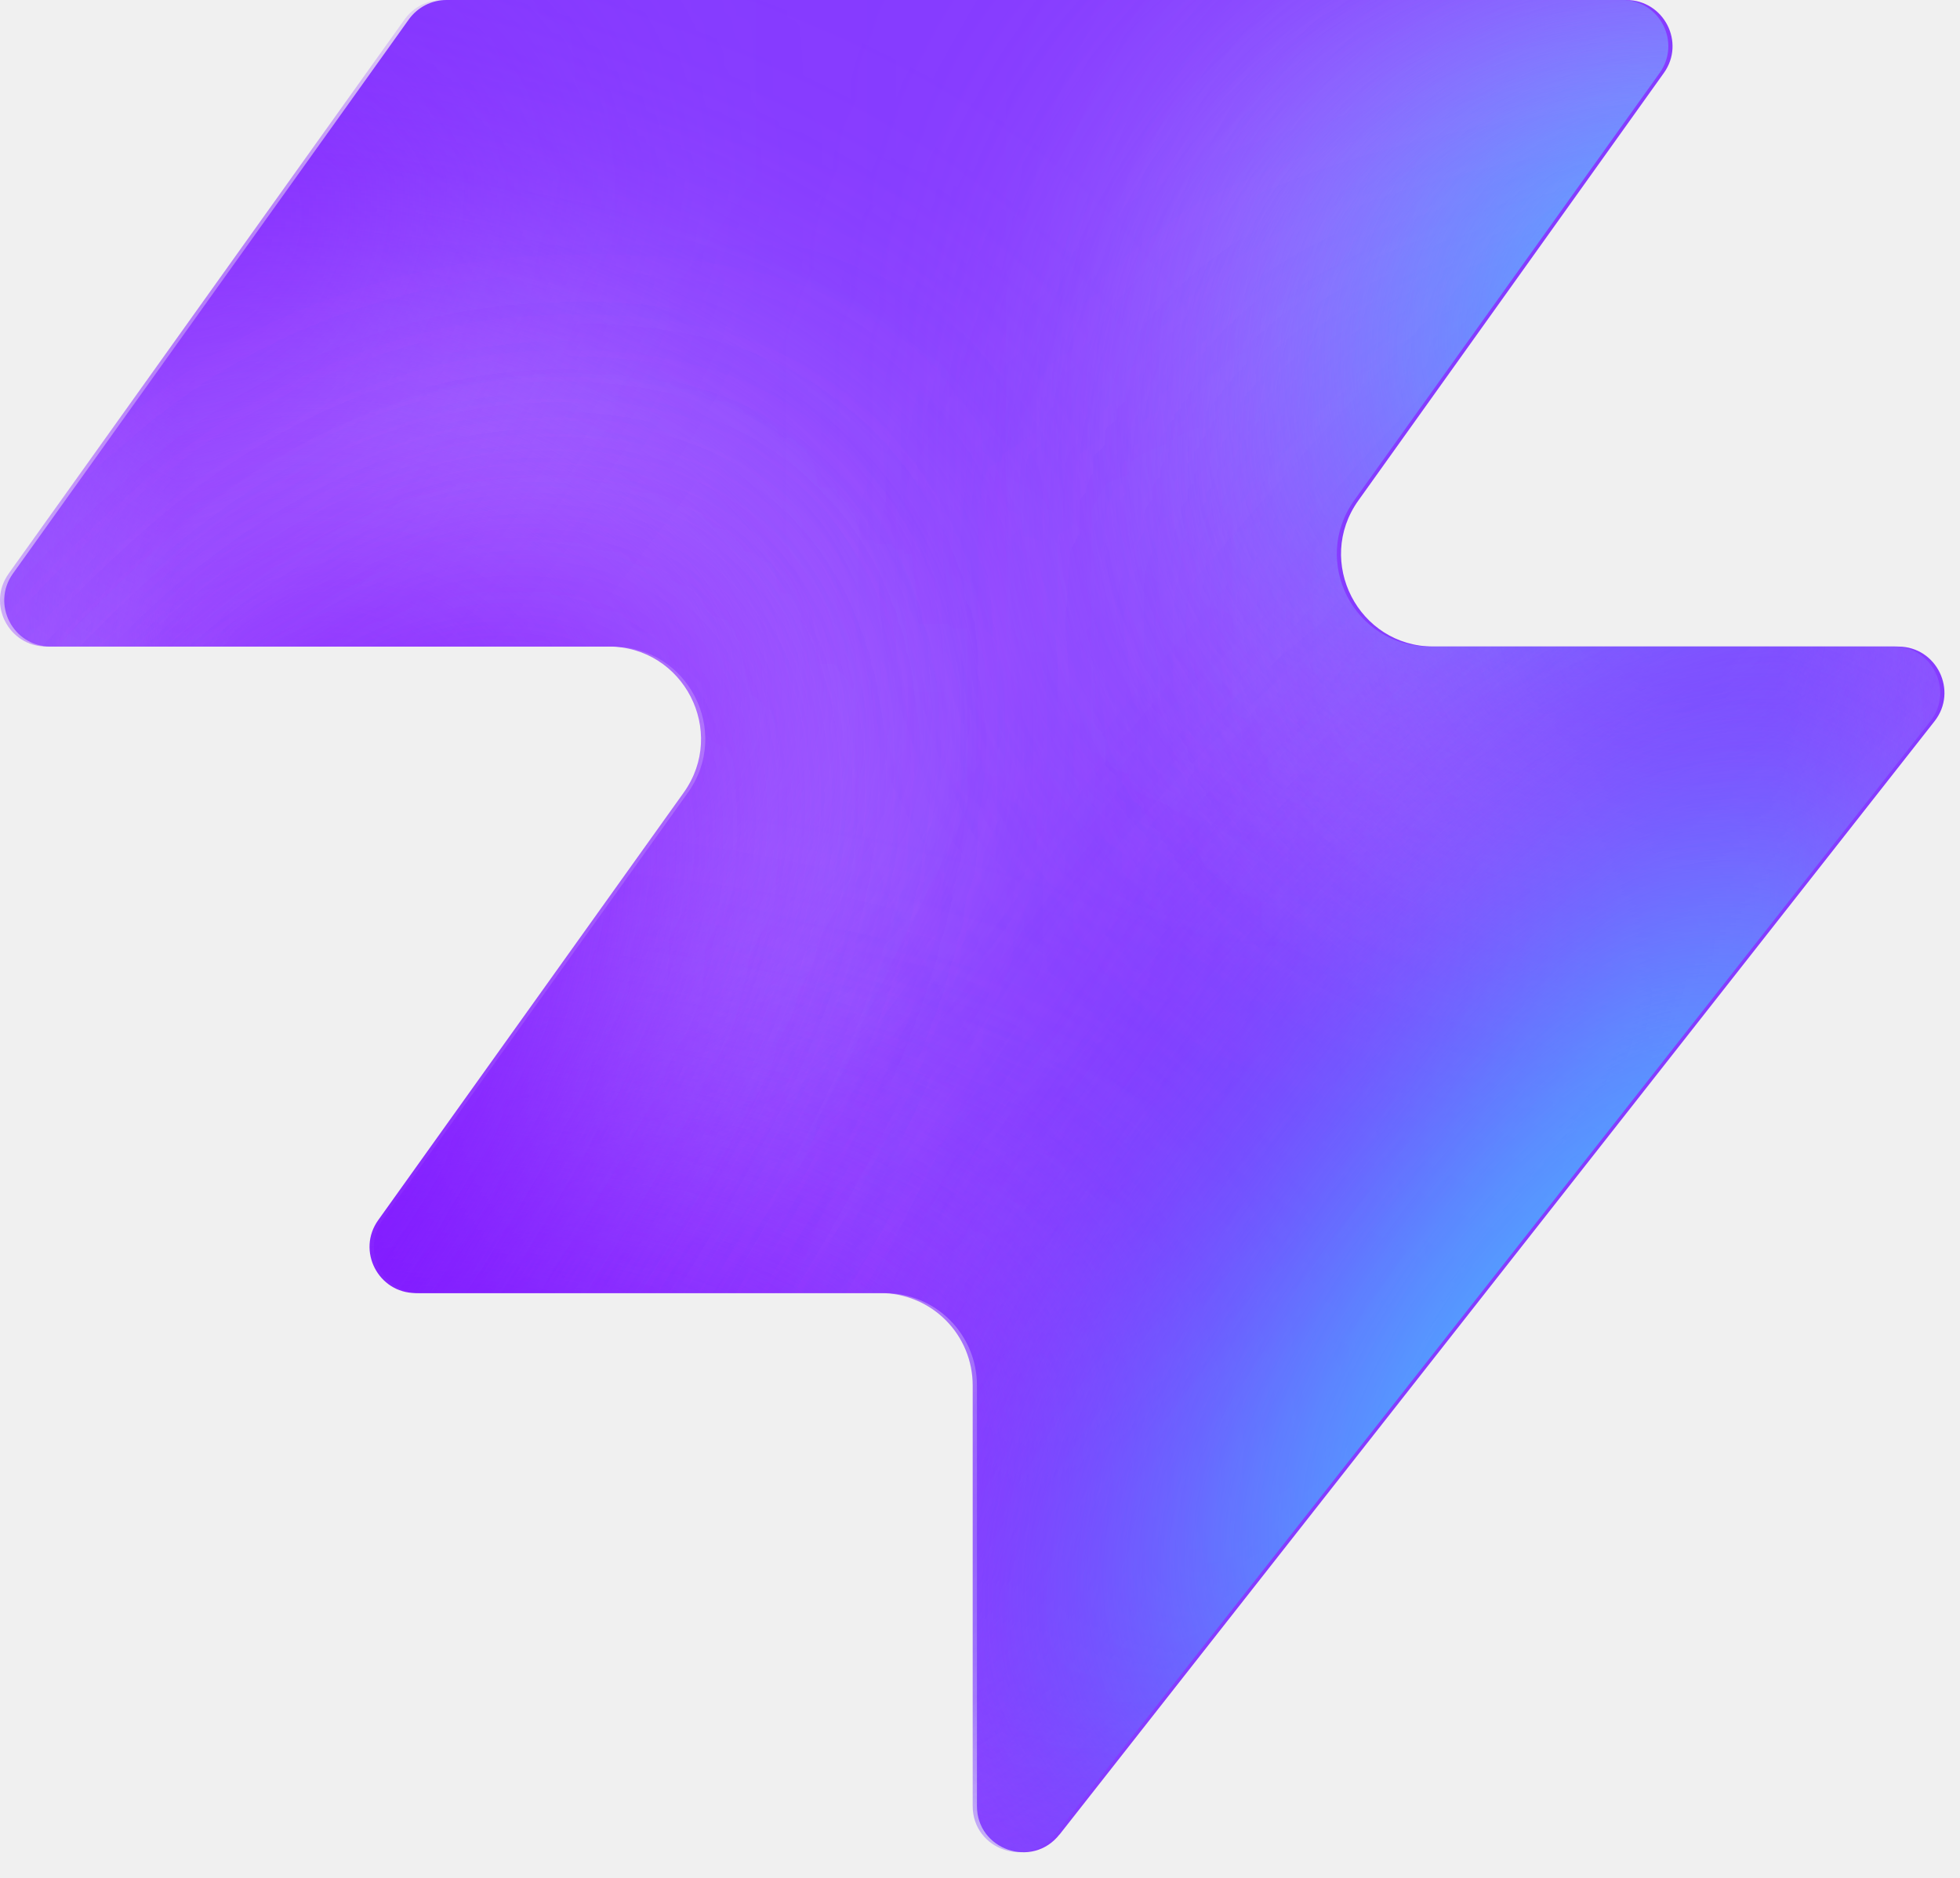
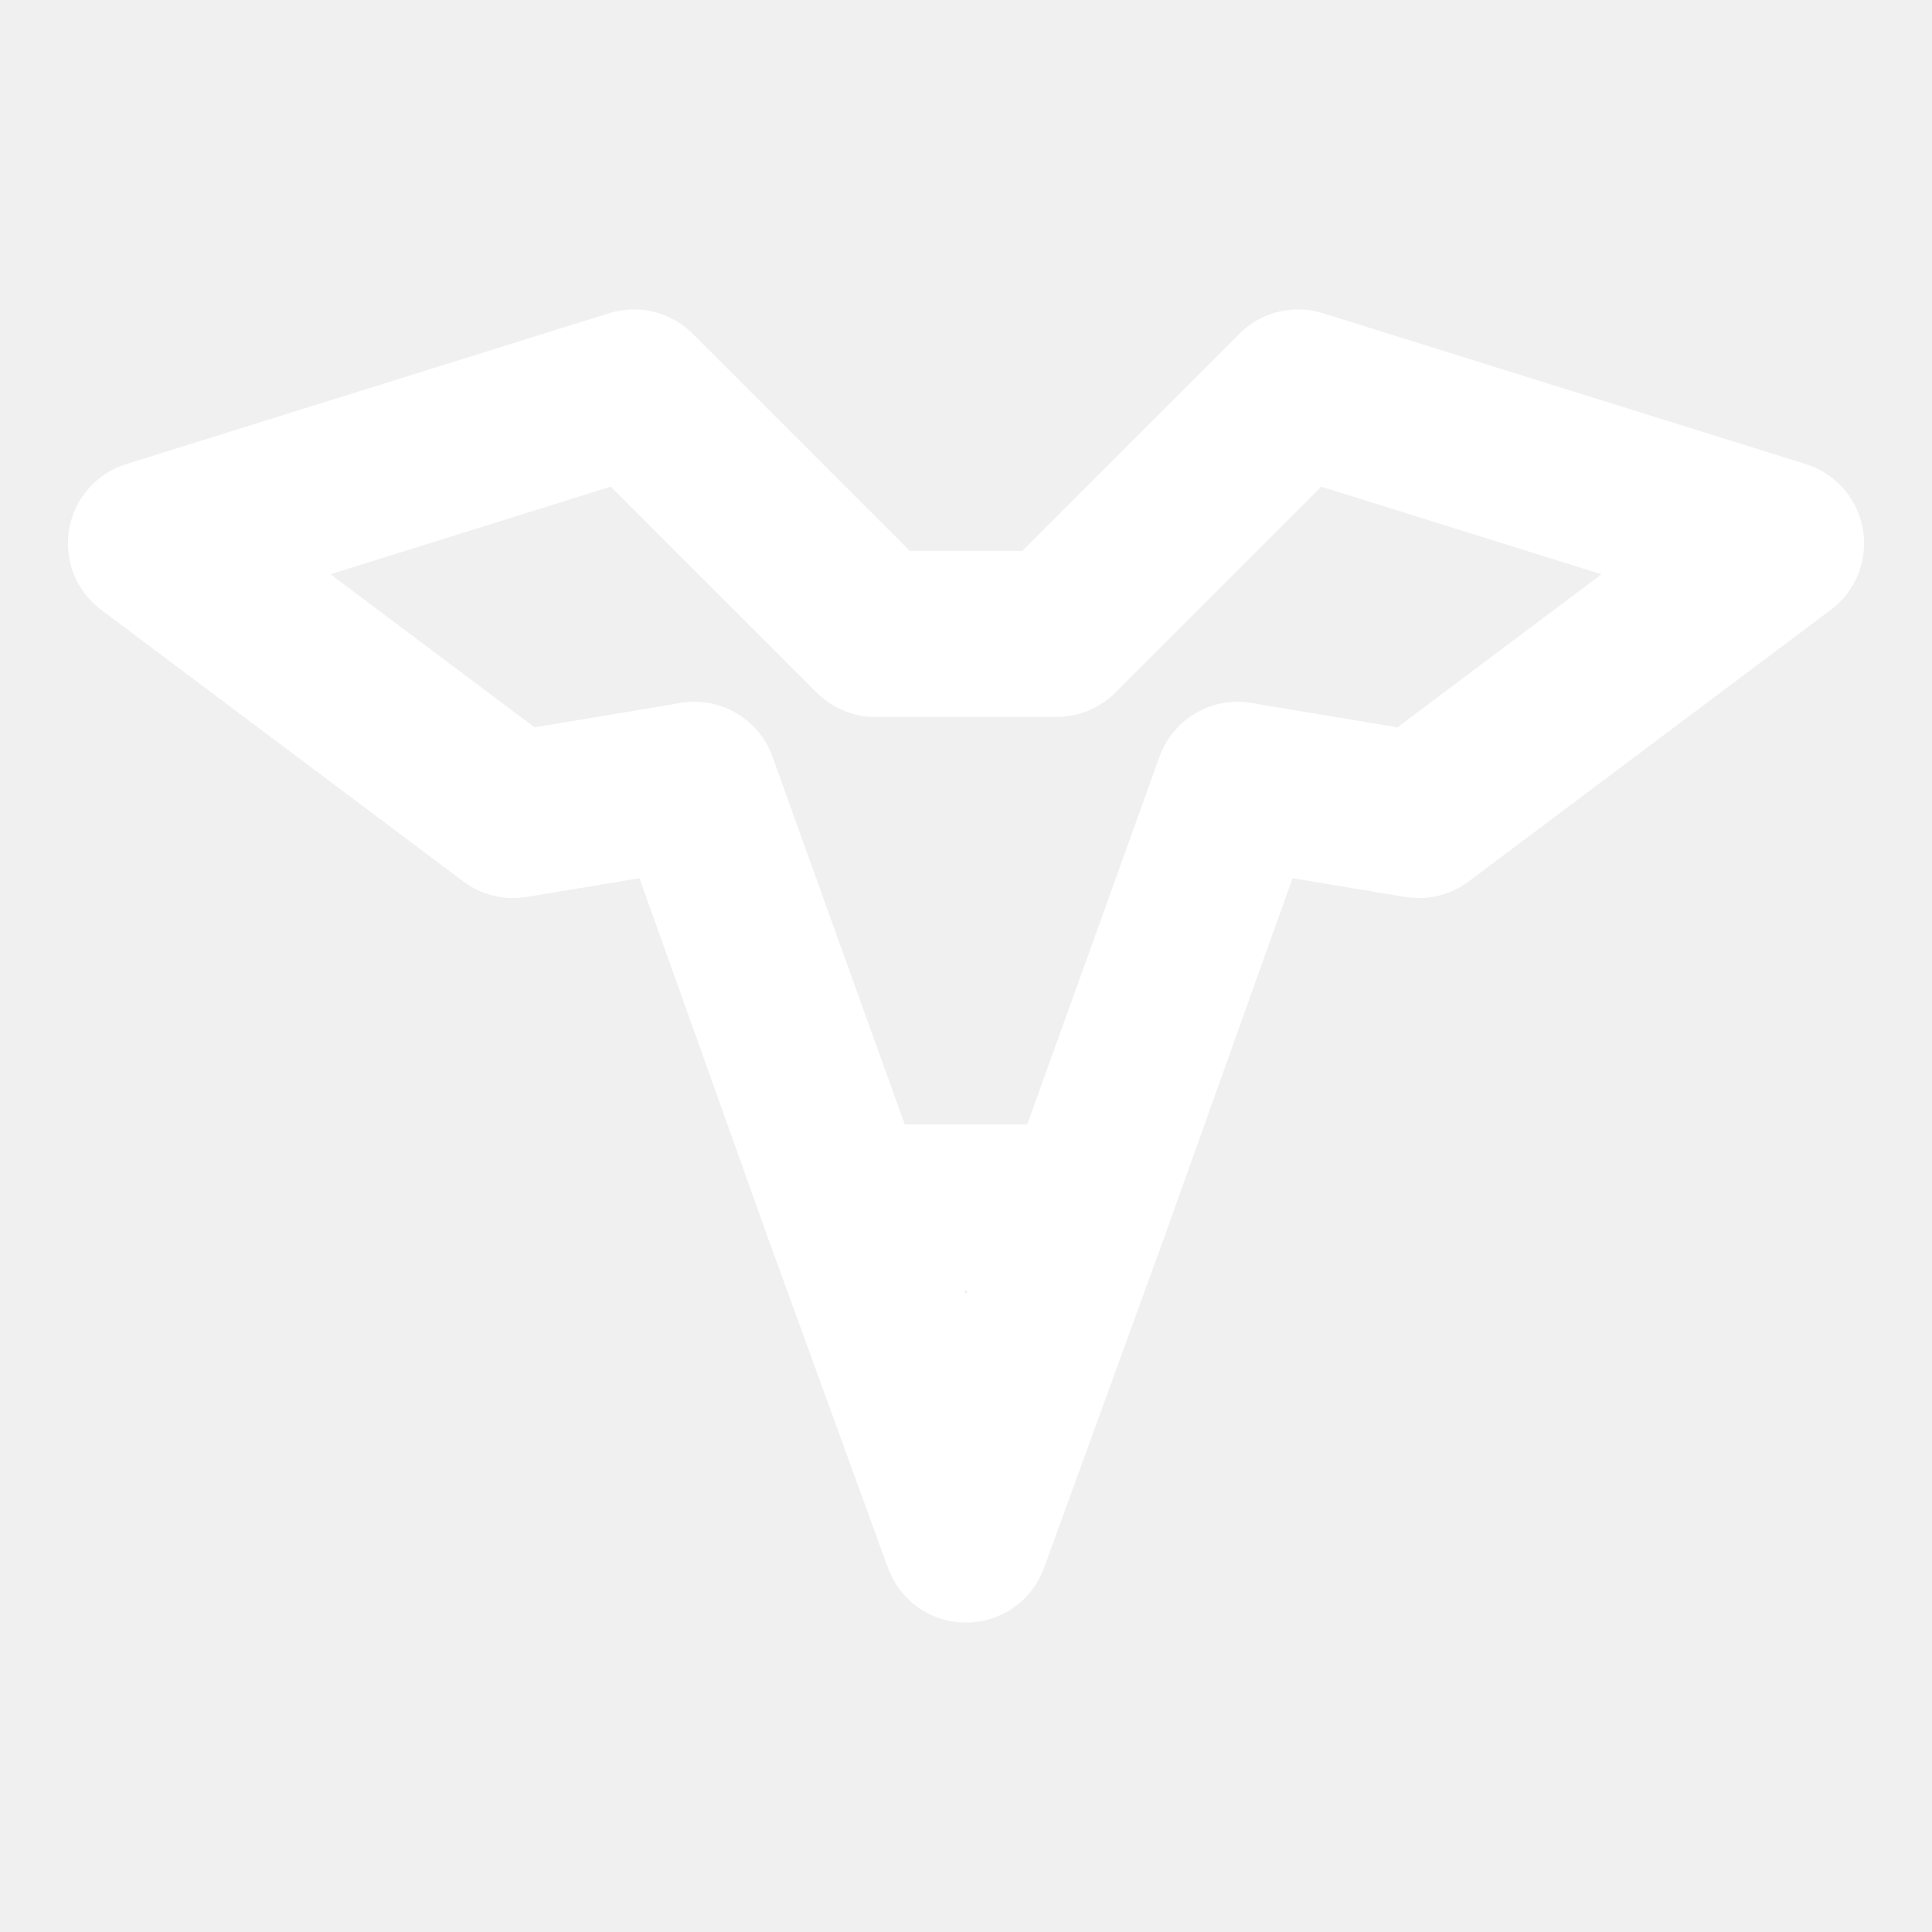
- <svg xmlns="http://www.w3.org/2000/svg" width="48" height="46" fill="none" viewBox="0 0 48 46">
-   <path fill="#863bff" d="M25.946 44.938c-.664.845-2.021.375-2.021-.698V33.937a2.26 2.26 0 0 0-2.262-2.262H10.287c-.92 0-1.456-1.04-.92-1.788l7.48-10.471c1.07-1.497 0-3.578-1.842-3.578H1.237c-.92 0-1.456-1.04-.92-1.788L10.013.474c.214-.297.556-.474.92-.474h28.894c.92 0 1.456 1.04.92 1.788l-7.48 10.471c-1.07 1.498 0 3.579 1.842 3.579h11.377c.943 0 1.473 1.088.89 1.83L25.947 44.94z" style="fill:#863bff;fill:color(display-p3 .525 .23 1);fill-opacity:1" />
-   <mask id="a" width="48" height="46" x="0" y="0" maskUnits="userSpaceOnUse" style="mask-type:alpha">
-     <path fill="#000" d="M25.842 44.938c-.664.844-2.021.375-2.021-.698V33.937a2.26 2.26 0 0 0-2.262-2.262H10.183c-.92 0-1.456-1.04-.92-1.788l7.48-10.471c1.07-1.498 0-3.579-1.842-3.579H1.133c-.92 0-1.456-1.04-.92-1.787L9.91.473c.214-.297.556-.474.92-.474h28.894c.92 0 1.456 1.04.92 1.788l-7.48 10.471c-1.07 1.498 0 3.578 1.842 3.578h11.377c.943 0 1.473 1.088.89 1.832L25.843 44.94z" style="fill:#000;fill-opacity:1" />
-   </mask>
-   <g mask="url(#a)">
-     <g filter="url(#b)">
-       <ellipse cx="5.508" cy="14.704" fill="#ede6ff" rx="5.508" ry="14.704" style="fill:#ede6ff;fill:color(display-p3 .927 .903 1);fill-opacity:1" transform="matrix(.00324 1 1 -.00324 -4.47 31.516)" />
-     </g>
-     <g filter="url(#c)">
-       <ellipse cx="10.399" cy="29.851" fill="#ede6ff" rx="10.399" ry="29.851" style="fill:#ede6ff;fill:color(display-p3 .927 .903 1);fill-opacity:1" transform="matrix(.00324 1 1 -.00324 -39.328 7.883)" />
-     </g>
-     <g filter="url(#d)">
-       <ellipse cx="5.508" cy="30.487" fill="#7e14ff" rx="5.508" ry="30.487" style="fill:#7e14ff;fill:color(display-p3 .492 .077 1);fill-opacity:1" transform="rotate(89.814 -25.913 -14.639)scale(1 -1)" />
-     </g>
-     <g filter="url(#e)">
-       <ellipse cx="5.508" cy="30.599" fill="#7e14ff" rx="5.508" ry="30.599" style="fill:#7e14ff;fill:color(display-p3 .492 .077 1);fill-opacity:1" transform="rotate(89.814 -32.644 -3.334)scale(1 -1)" />
-     </g>
-     <g filter="url(#f)">
-       <ellipse cx="5.508" cy="30.599" fill="#7e14ff" rx="5.508" ry="30.599" style="fill:#7e14ff;fill:color(display-p3 .492 .077 1);fill-opacity:1" transform="matrix(.00324 1 1 -.00324 -34.34 30.47)" />
-     </g>
-     <g filter="url(#g)">
-       <ellipse cx="14.072" cy="22.078" fill="#ede6ff" rx="14.072" ry="22.078" style="fill:#ede6ff;fill:color(display-p3 .927 .903 1);fill-opacity:1" transform="rotate(93.35 24.506 48.493)scale(-1 1)" />
-     </g>
-     <g filter="url(#h)">
-       <ellipse cx="3.47" cy="21.501" fill="#7e14ff" rx="3.47" ry="21.501" style="fill:#7e14ff;fill:color(display-p3 .492 .077 1);fill-opacity:1" transform="rotate(89.009 28.708 47.59)scale(-1 1)" />
-     </g>
-     <g filter="url(#i)">
-       <ellipse cx="3.47" cy="21.501" fill="#7e14ff" rx="3.47" ry="21.501" style="fill:#7e14ff;fill:color(display-p3 .492 .077 1);fill-opacity:1" transform="rotate(89.009 28.708 47.59)scale(-1 1)" />
-     </g>
-     <g filter="url(#j)">
-       <ellipse cx=".387" cy="8.972" fill="#7e14ff" rx="4.407" ry="29.108" style="fill:#7e14ff;fill:color(display-p3 .492 .077 1);fill-opacity:1" transform="rotate(39.51 .387 8.972)" />
-     </g>
-     <g filter="url(#k)">
-       <ellipse cx="47.523" cy="-6.092" fill="#7e14ff" rx="4.407" ry="29.108" style="fill:#7e14ff;fill:color(display-p3 .492 .077 1);fill-opacity:1" transform="rotate(37.892 47.523 -6.092)" />
-     </g>
-     <g filter="url(#l)">
-       <ellipse cx="41.412" cy="6.333" fill="#47bfff" rx="5.971" ry="9.665" style="fill:#47bfff;fill:color(display-p3 .28 .748 1);fill-opacity:1" transform="rotate(37.892 41.412 6.333)" />
-     </g>
-     <g filter="url(#m)">
-       <ellipse cx="-1.879" cy="38.332" fill="#7e14ff" rx="4.407" ry="29.108" style="fill:#7e14ff;fill:color(display-p3 .492 .077 1);fill-opacity:1" transform="rotate(37.892 -1.88 38.332)" />
-     </g>
-     <g filter="url(#n)">
-       <ellipse cx="-1.879" cy="38.332" fill="#7e14ff" rx="4.407" ry="29.108" style="fill:#7e14ff;fill:color(display-p3 .492 .077 1);fill-opacity:1" transform="rotate(37.892 -1.88 38.332)" />
-     </g>
-     <g filter="url(#o)">
-       <ellipse cx="35.651" cy="29.907" fill="#7e14ff" rx="4.407" ry="29.108" style="fill:#7e14ff;fill:color(display-p3 .492 .077 1);fill-opacity:1" transform="rotate(37.892 35.651 29.907)" />
-     </g>
-     <g filter="url(#p)">
-       <ellipse cx="38.418" cy="32.4" fill="#47bfff" rx="5.971" ry="15.297" style="fill:#47bfff;fill:color(display-p3 .28 .748 1);fill-opacity:1" transform="rotate(37.892 38.418 32.4)" />
-     </g>
-   </g>
-   <defs>
-     <filter id="b" width="60.045" height="41.654" x="-19.77" y="16.149" color-interpolation-filters="sRGB" filterUnits="userSpaceOnUse">
-       <feFlood flood-opacity="0" result="BackgroundImageFix" />
-       <feBlend in="SourceGraphic" in2="BackgroundImageFix" result="shape" />
-       <feGaussianBlur result="effect1_foregroundBlur_2002_17158" stdDeviation="7.659" />
-     </filter>
-     <filter id="c" width="90.34" height="51.437" x="-54.613" y="-7.533" color-interpolation-filters="sRGB" filterUnits="userSpaceOnUse">
-       <feFlood flood-opacity="0" result="BackgroundImageFix" />
-       <feBlend in="SourceGraphic" in2="BackgroundImageFix" result="shape" />
-       <feGaussianBlur result="effect1_foregroundBlur_2002_17158" stdDeviation="7.659" />
-     </filter>
-     <filter id="d" width="79.355" height="29.4" x="-49.64" y="2.03" color-interpolation-filters="sRGB" filterUnits="userSpaceOnUse">
-       <feFlood flood-opacity="0" result="BackgroundImageFix" />
-       <feBlend in="SourceGraphic" in2="BackgroundImageFix" result="shape" />
-       <feGaussianBlur result="effect1_foregroundBlur_2002_17158" stdDeviation="4.596" />
-     </filter>
-     <filter id="e" width="79.579" height="29.4" x="-45.045" y="20.029" color-interpolation-filters="sRGB" filterUnits="userSpaceOnUse">
-       <feFlood flood-opacity="0" result="BackgroundImageFix" />
-       <feBlend in="SourceGraphic" in2="BackgroundImageFix" result="shape" />
-       <feGaussianBlur result="effect1_foregroundBlur_2002_17158" stdDeviation="4.596" />
-     </filter>
-     <filter id="f" width="79.579" height="29.4" x="-43.513" y="21.178" color-interpolation-filters="sRGB" filterUnits="userSpaceOnUse">
-       <feFlood flood-opacity="0" result="BackgroundImageFix" />
-       <feBlend in="SourceGraphic" in2="BackgroundImageFix" result="shape" />
-       <feGaussianBlur result="effect1_foregroundBlur_2002_17158" stdDeviation="4.596" />
-     </filter>
-     <filter id="g" width="74.749" height="58.852" x="15.756" y="-17.901" color-interpolation-filters="sRGB" filterUnits="userSpaceOnUse">
-       <feFlood flood-opacity="0" result="BackgroundImageFix" />
-       <feBlend in="SourceGraphic" in2="BackgroundImageFix" result="shape" />
-       <feGaussianBlur result="effect1_foregroundBlur_2002_17158" stdDeviation="7.659" />
-     </filter>
-     <filter id="h" width="61.377" height="25.362" x="23.548" y="2.284" color-interpolation-filters="sRGB" filterUnits="userSpaceOnUse">
-       <feFlood flood-opacity="0" result="BackgroundImageFix" />
-       <feBlend in="SourceGraphic" in2="BackgroundImageFix" result="shape" />
-       <feGaussianBlur result="effect1_foregroundBlur_2002_17158" stdDeviation="4.596" />
-     </filter>
-     <filter id="i" width="61.377" height="25.362" x="23.548" y="2.284" color-interpolation-filters="sRGB" filterUnits="userSpaceOnUse">
-       <feFlood flood-opacity="0" result="BackgroundImageFix" />
-       <feBlend in="SourceGraphic" in2="BackgroundImageFix" result="shape" />
-       <feGaussianBlur result="effect1_foregroundBlur_2002_17158" stdDeviation="4.596" />
-     </filter>
-     <filter id="j" width="56.045" height="63.649" x="-27.636" y="-22.853" color-interpolation-filters="sRGB" filterUnits="userSpaceOnUse">
-       <feFlood flood-opacity="0" result="BackgroundImageFix" />
-       <feBlend in="SourceGraphic" in2="BackgroundImageFix" result="shape" />
-       <feGaussianBlur result="effect1_foregroundBlur_2002_17158" stdDeviation="4.596" />
-     </filter>
-     <filter id="k" width="54.814" height="64.646" x="20.116" y="-38.415" color-interpolation-filters="sRGB" filterUnits="userSpaceOnUse">
-       <feFlood flood-opacity="0" result="BackgroundImageFix" />
-       <feBlend in="SourceGraphic" in2="BackgroundImageFix" result="shape" />
-       <feGaussianBlur result="effect1_foregroundBlur_2002_17158" stdDeviation="4.596" />
-     </filter>
-     <filter id="l" width="33.541" height="35.313" x="24.641" y="-11.323" color-interpolation-filters="sRGB" filterUnits="userSpaceOnUse">
-       <feFlood flood-opacity="0" result="BackgroundImageFix" />
-       <feBlend in="SourceGraphic" in2="BackgroundImageFix" result="shape" />
-       <feGaussianBlur result="effect1_foregroundBlur_2002_17158" stdDeviation="4.596" />
-     </filter>
-     <filter id="m" width="54.814" height="64.646" x="-29.286" y="6.009" color-interpolation-filters="sRGB" filterUnits="userSpaceOnUse">
-       <feFlood flood-opacity="0" result="BackgroundImageFix" />
-       <feBlend in="SourceGraphic" in2="BackgroundImageFix" result="shape" />
-       <feGaussianBlur result="effect1_foregroundBlur_2002_17158" stdDeviation="4.596" />
-     </filter>
-     <filter id="n" width="54.814" height="64.646" x="-29.286" y="6.009" color-interpolation-filters="sRGB" filterUnits="userSpaceOnUse">
-       <feFlood flood-opacity="0" result="BackgroundImageFix" />
-       <feBlend in="SourceGraphic" in2="BackgroundImageFix" result="shape" />
-       <feGaussianBlur result="effect1_foregroundBlur_2002_17158" stdDeviation="4.596" />
-     </filter>
-     <filter id="o" width="54.814" height="64.646" x="8.244" y="-2.416" color-interpolation-filters="sRGB" filterUnits="userSpaceOnUse">
-       <feFlood flood-opacity="0" result="BackgroundImageFix" />
-       <feBlend in="SourceGraphic" in2="BackgroundImageFix" result="shape" />
-       <feGaussianBlur result="effect1_foregroundBlur_2002_17158" stdDeviation="4.596" />
-     </filter>
-     <filter id="p" width="39.409" height="43.623" x="18.713" y="10.588" color-interpolation-filters="sRGB" filterUnits="userSpaceOnUse">
-       <feFlood flood-opacity="0" result="BackgroundImageFix" />
-       <feBlend in="SourceGraphic" in2="BackgroundImageFix" result="shape" />
-       <feGaussianBlur result="effect1_foregroundBlur_2002_17158" stdDeviation="4.596" />
-     </filter>
-   </defs>
+ <svg xmlns="http://www.w3.org/2000/svg" viewBox="0 0 64 64" role="img" aria-label="Bovine UI">
+   <path d="M5 18 L21 13 L29 21 L35 21 L43 13 L59 18 L47 27 L41 26 L36 40 L28 40 L23 26 L17 27 Z" fill="none" stroke="#ffffff" stroke-width="5.5" stroke-linecap="round" stroke-linejoin="round" />
+   <path d="M23 26 L32 51 L41 26 M28 40 L32 51 L36 40" fill="none" stroke="#ffffff" stroke-width="5.5" stroke-linecap="round" stroke-linejoin="round" />
</svg>
